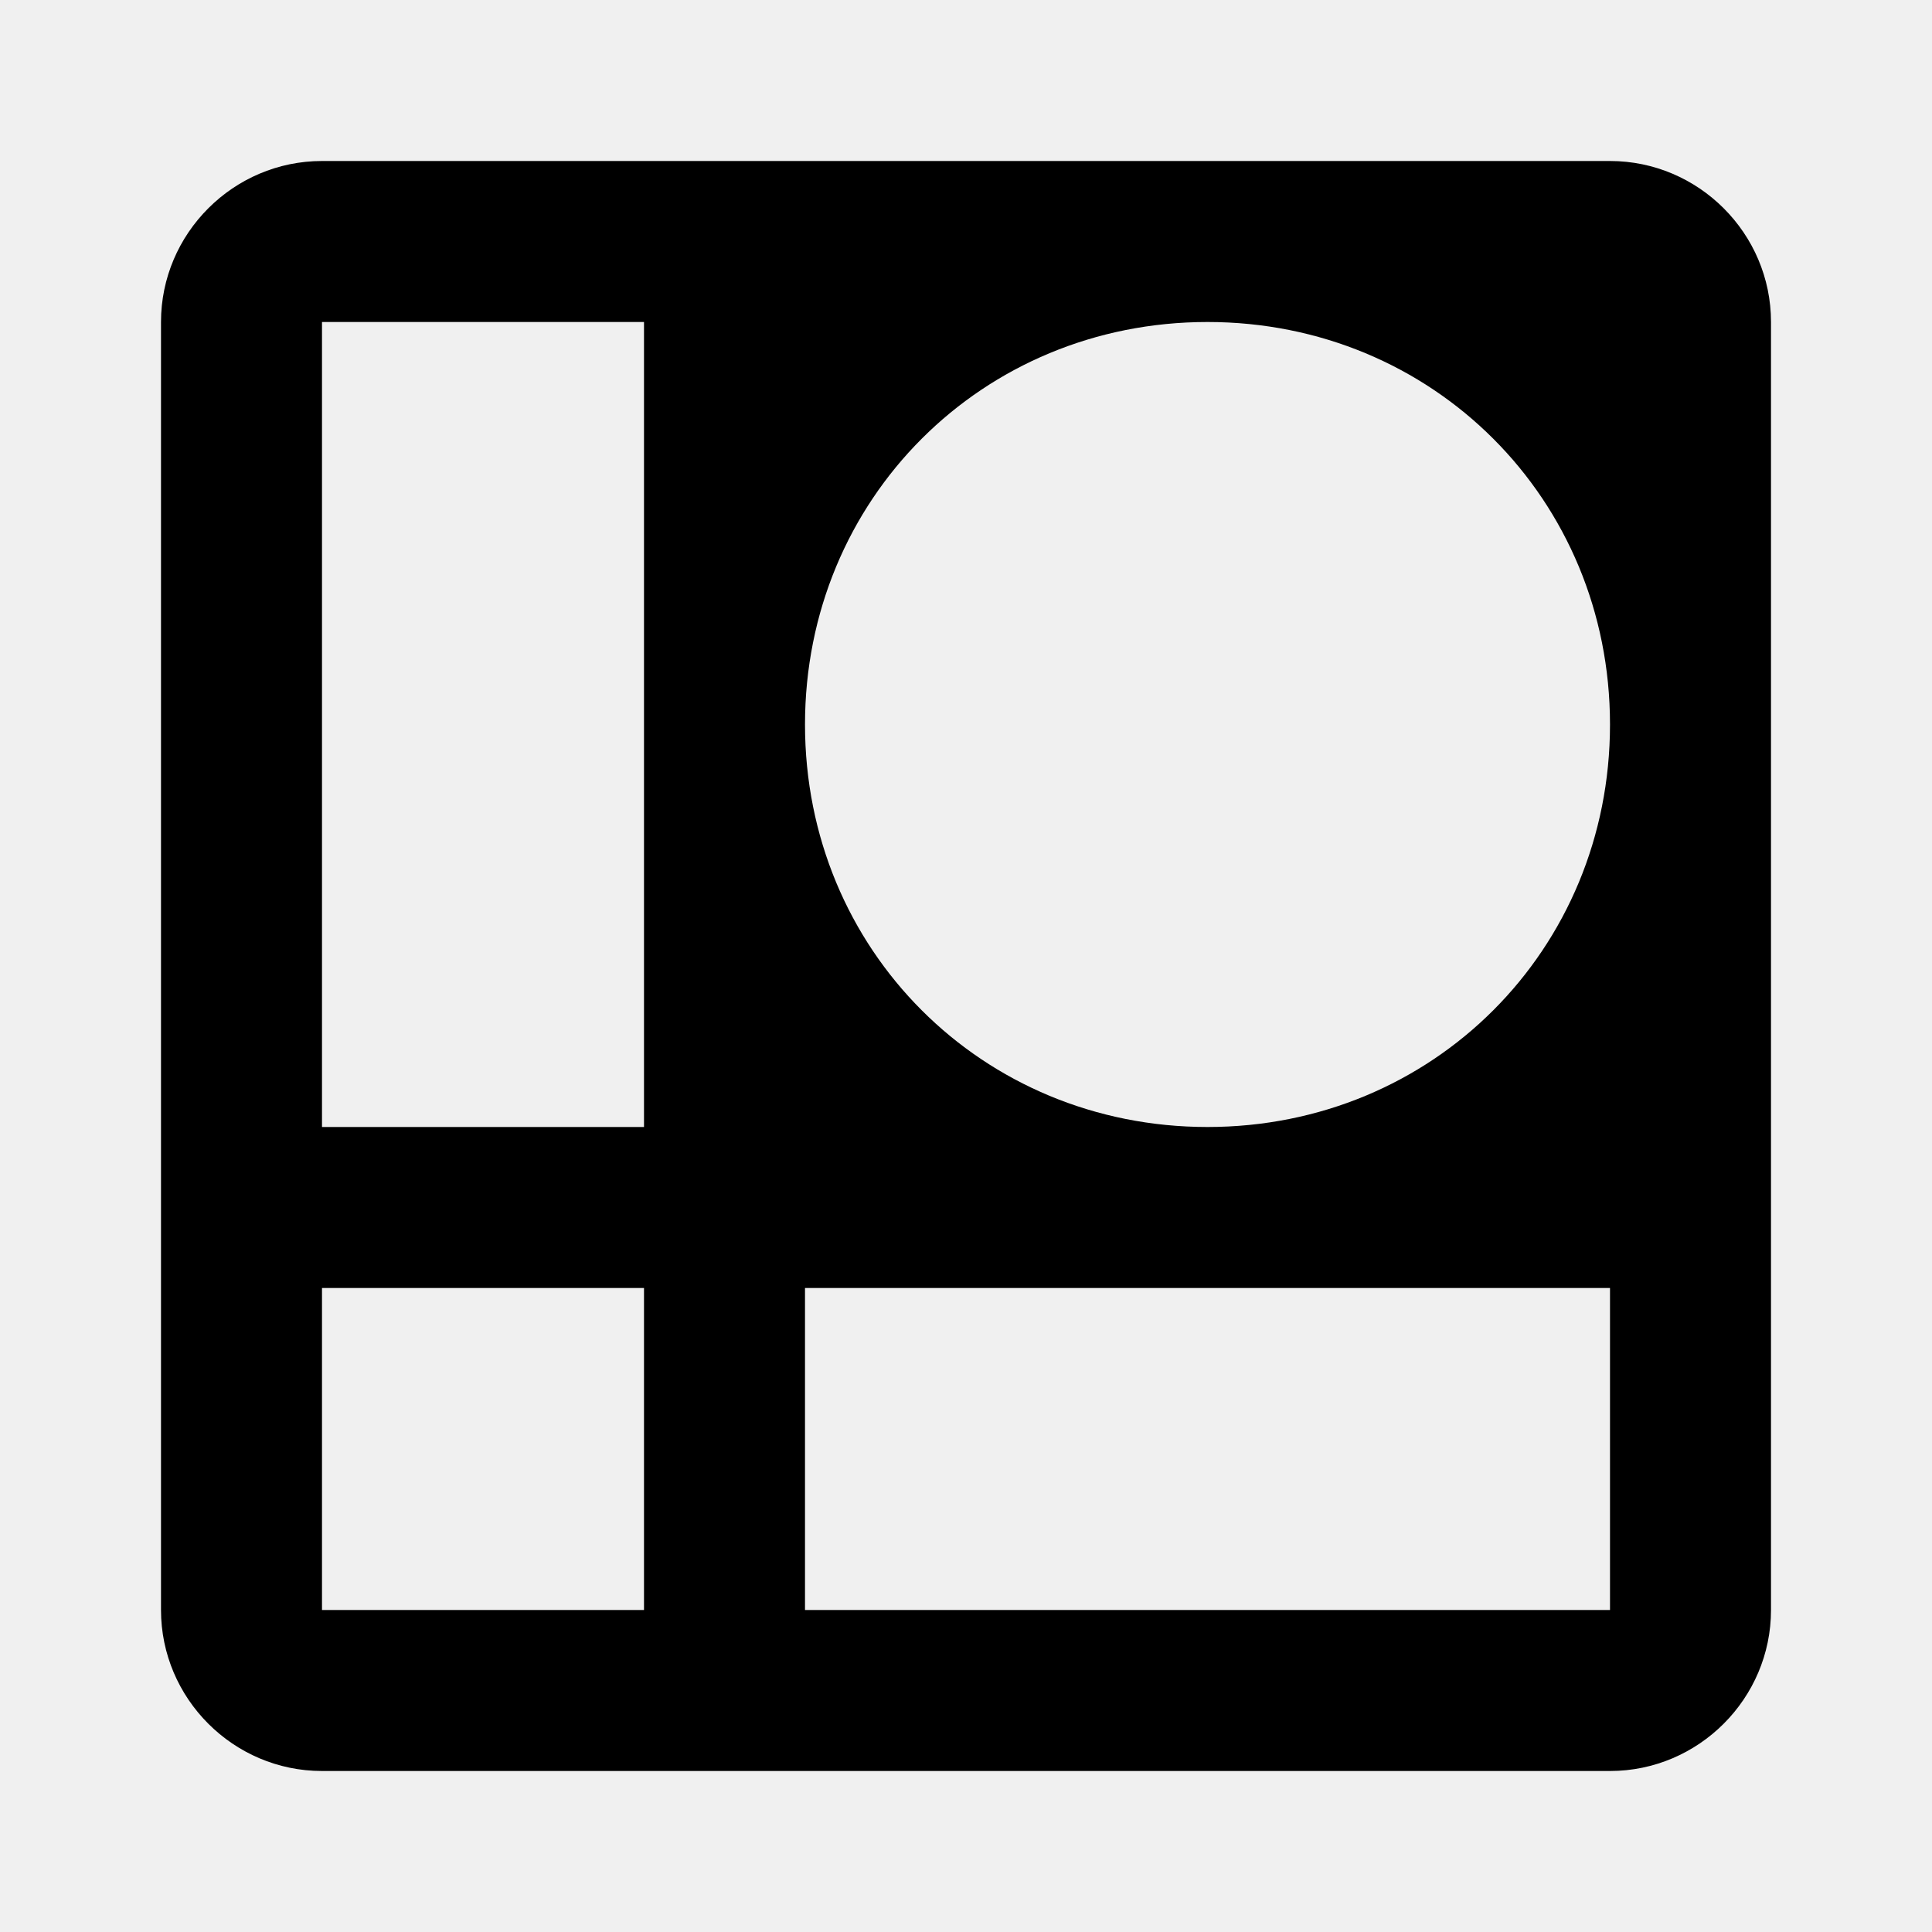
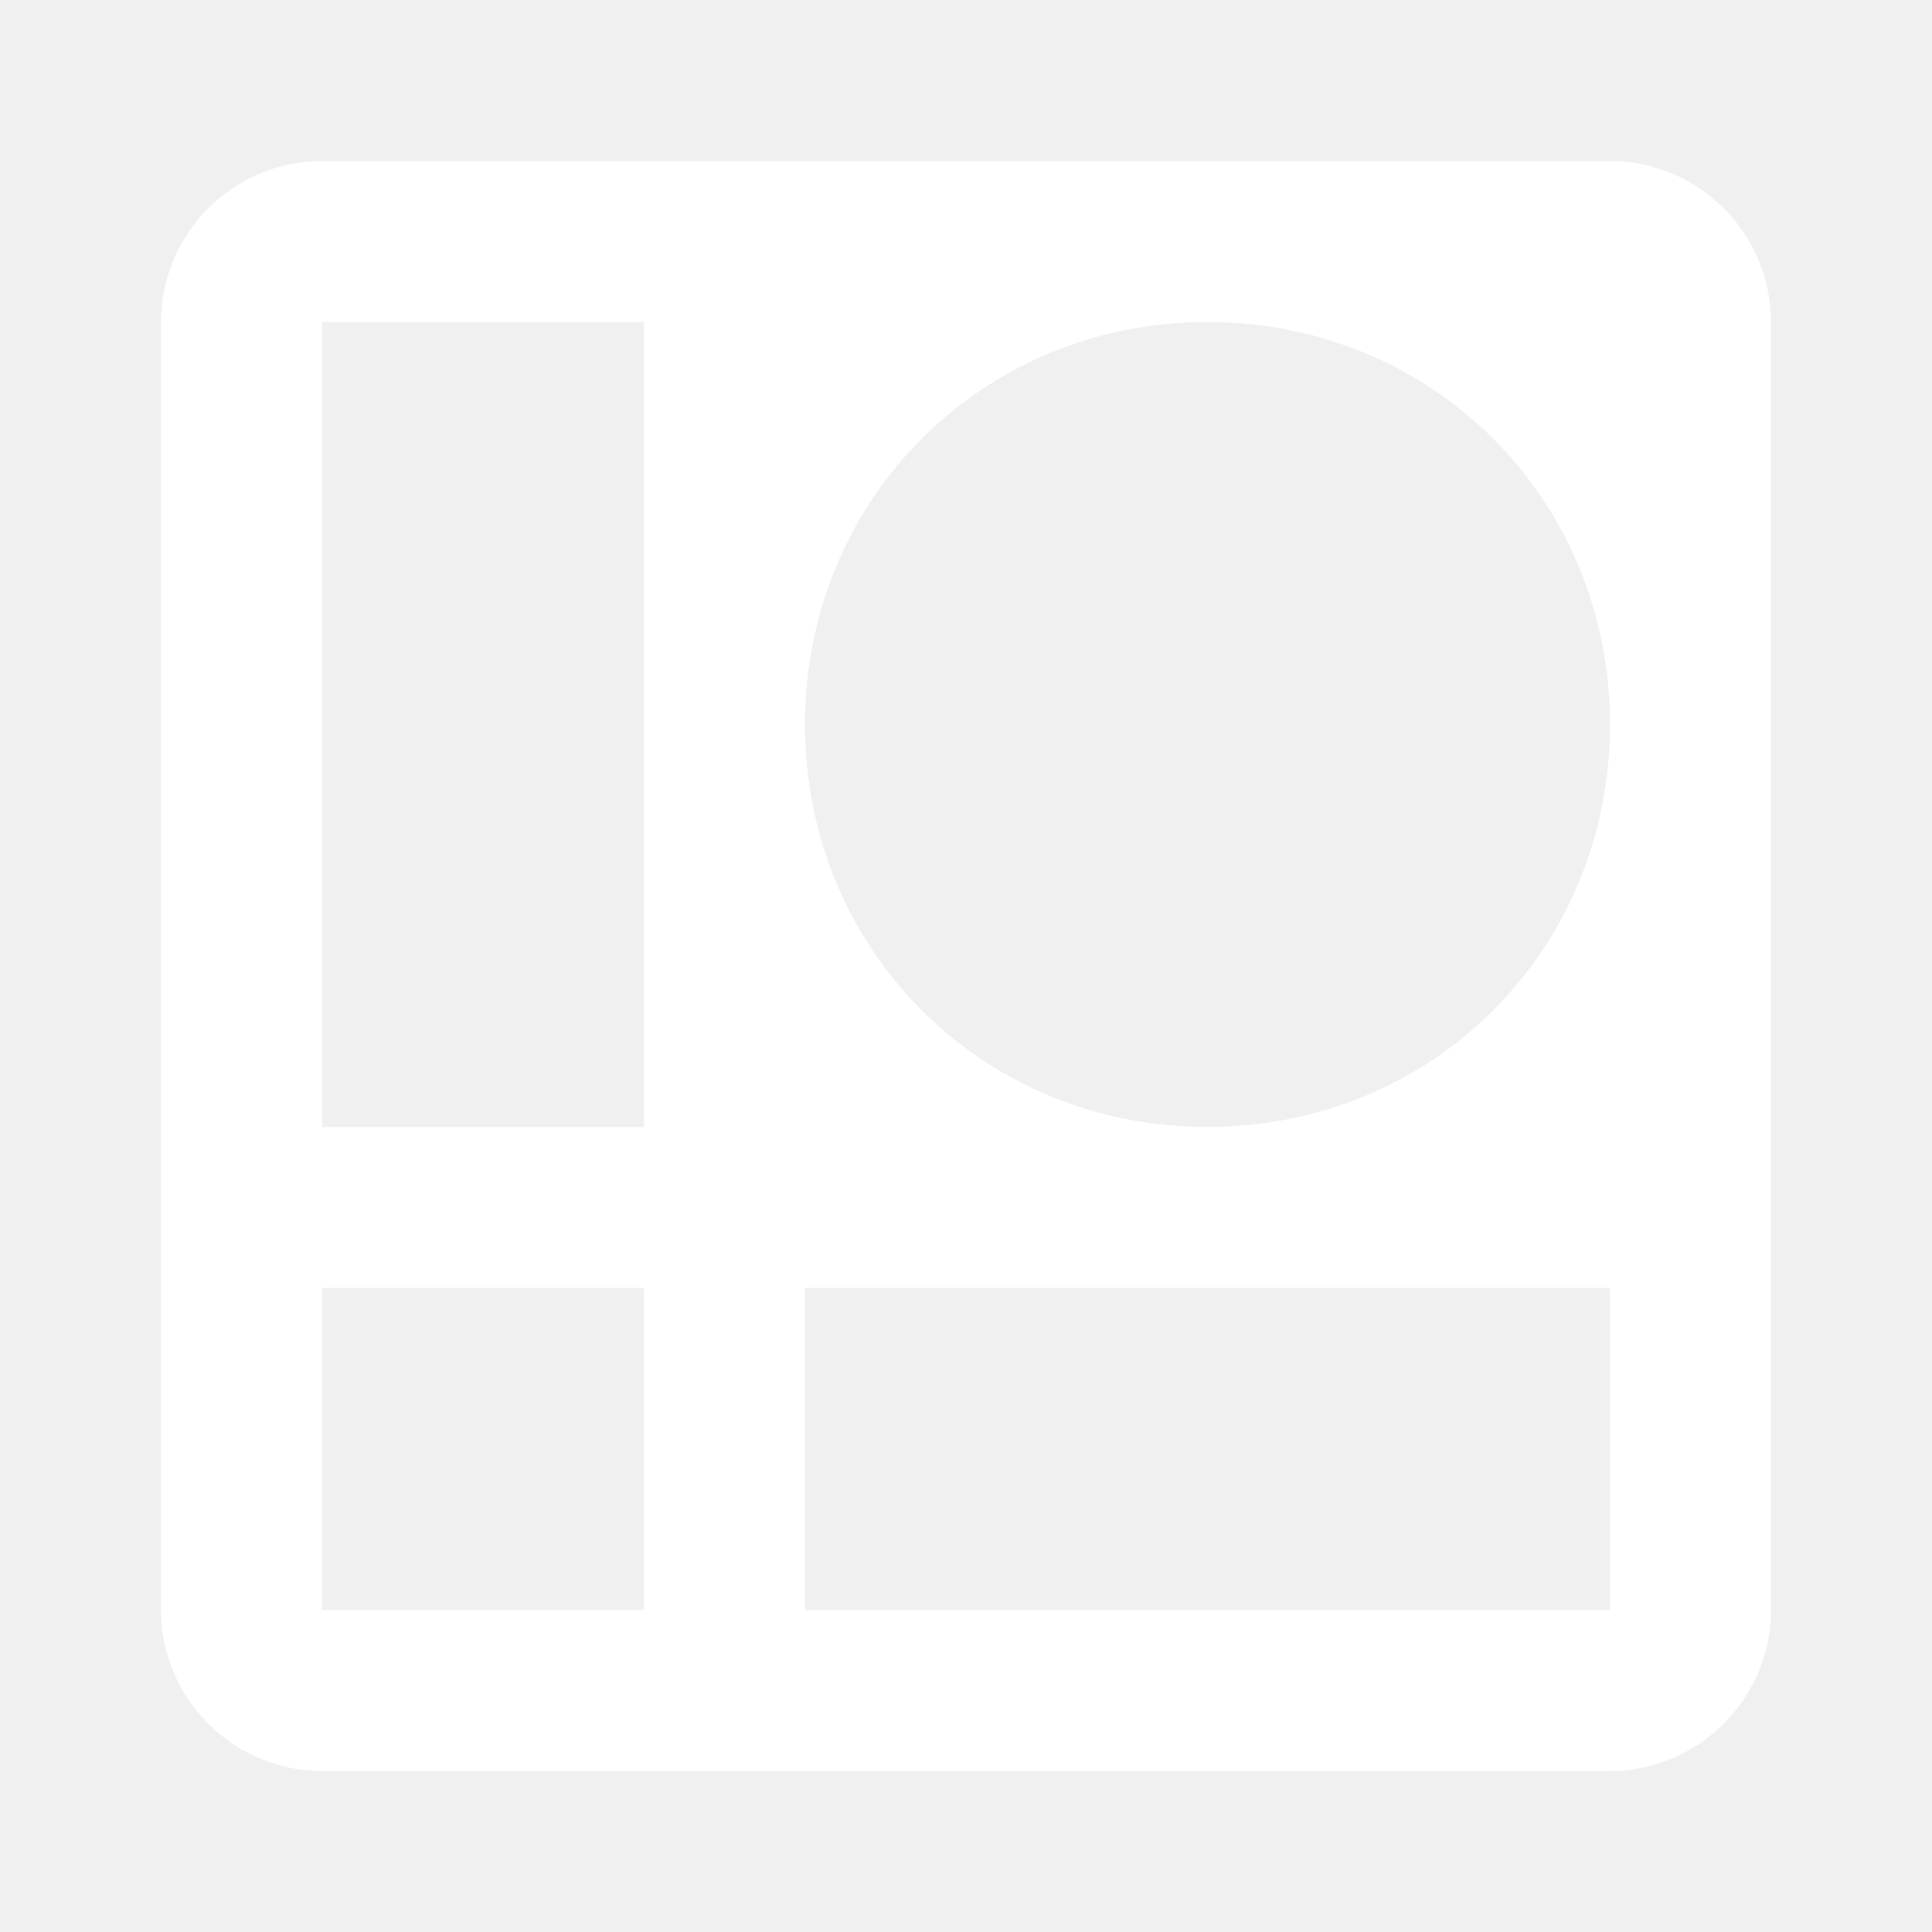
- <svg xmlns="http://www.w3.org/2000/svg" viewBox="0 0 24 24">
+ <svg xmlns="http://www.w3.org/2000/svg" fill="white" viewBox="0 0 24 24">
  <path d="M20 2H4C2.9 2 2 2.9 2 4V20C2 21.1 2.9 22 4 22H20C21.1 22 22 21.1 22 20V4C22 2.9 21.1 2 20 2M20 9C20 11.8 17.8 14 15 14C12.2 14 10 11.8 10 9C10 6.2 12.2 4 15 4C17.8 4 20 6.2 20 9M4 4H8V14H4V4M4 20V16H8V20H4M20 20H10V16H20V20Z" />
</svg>
